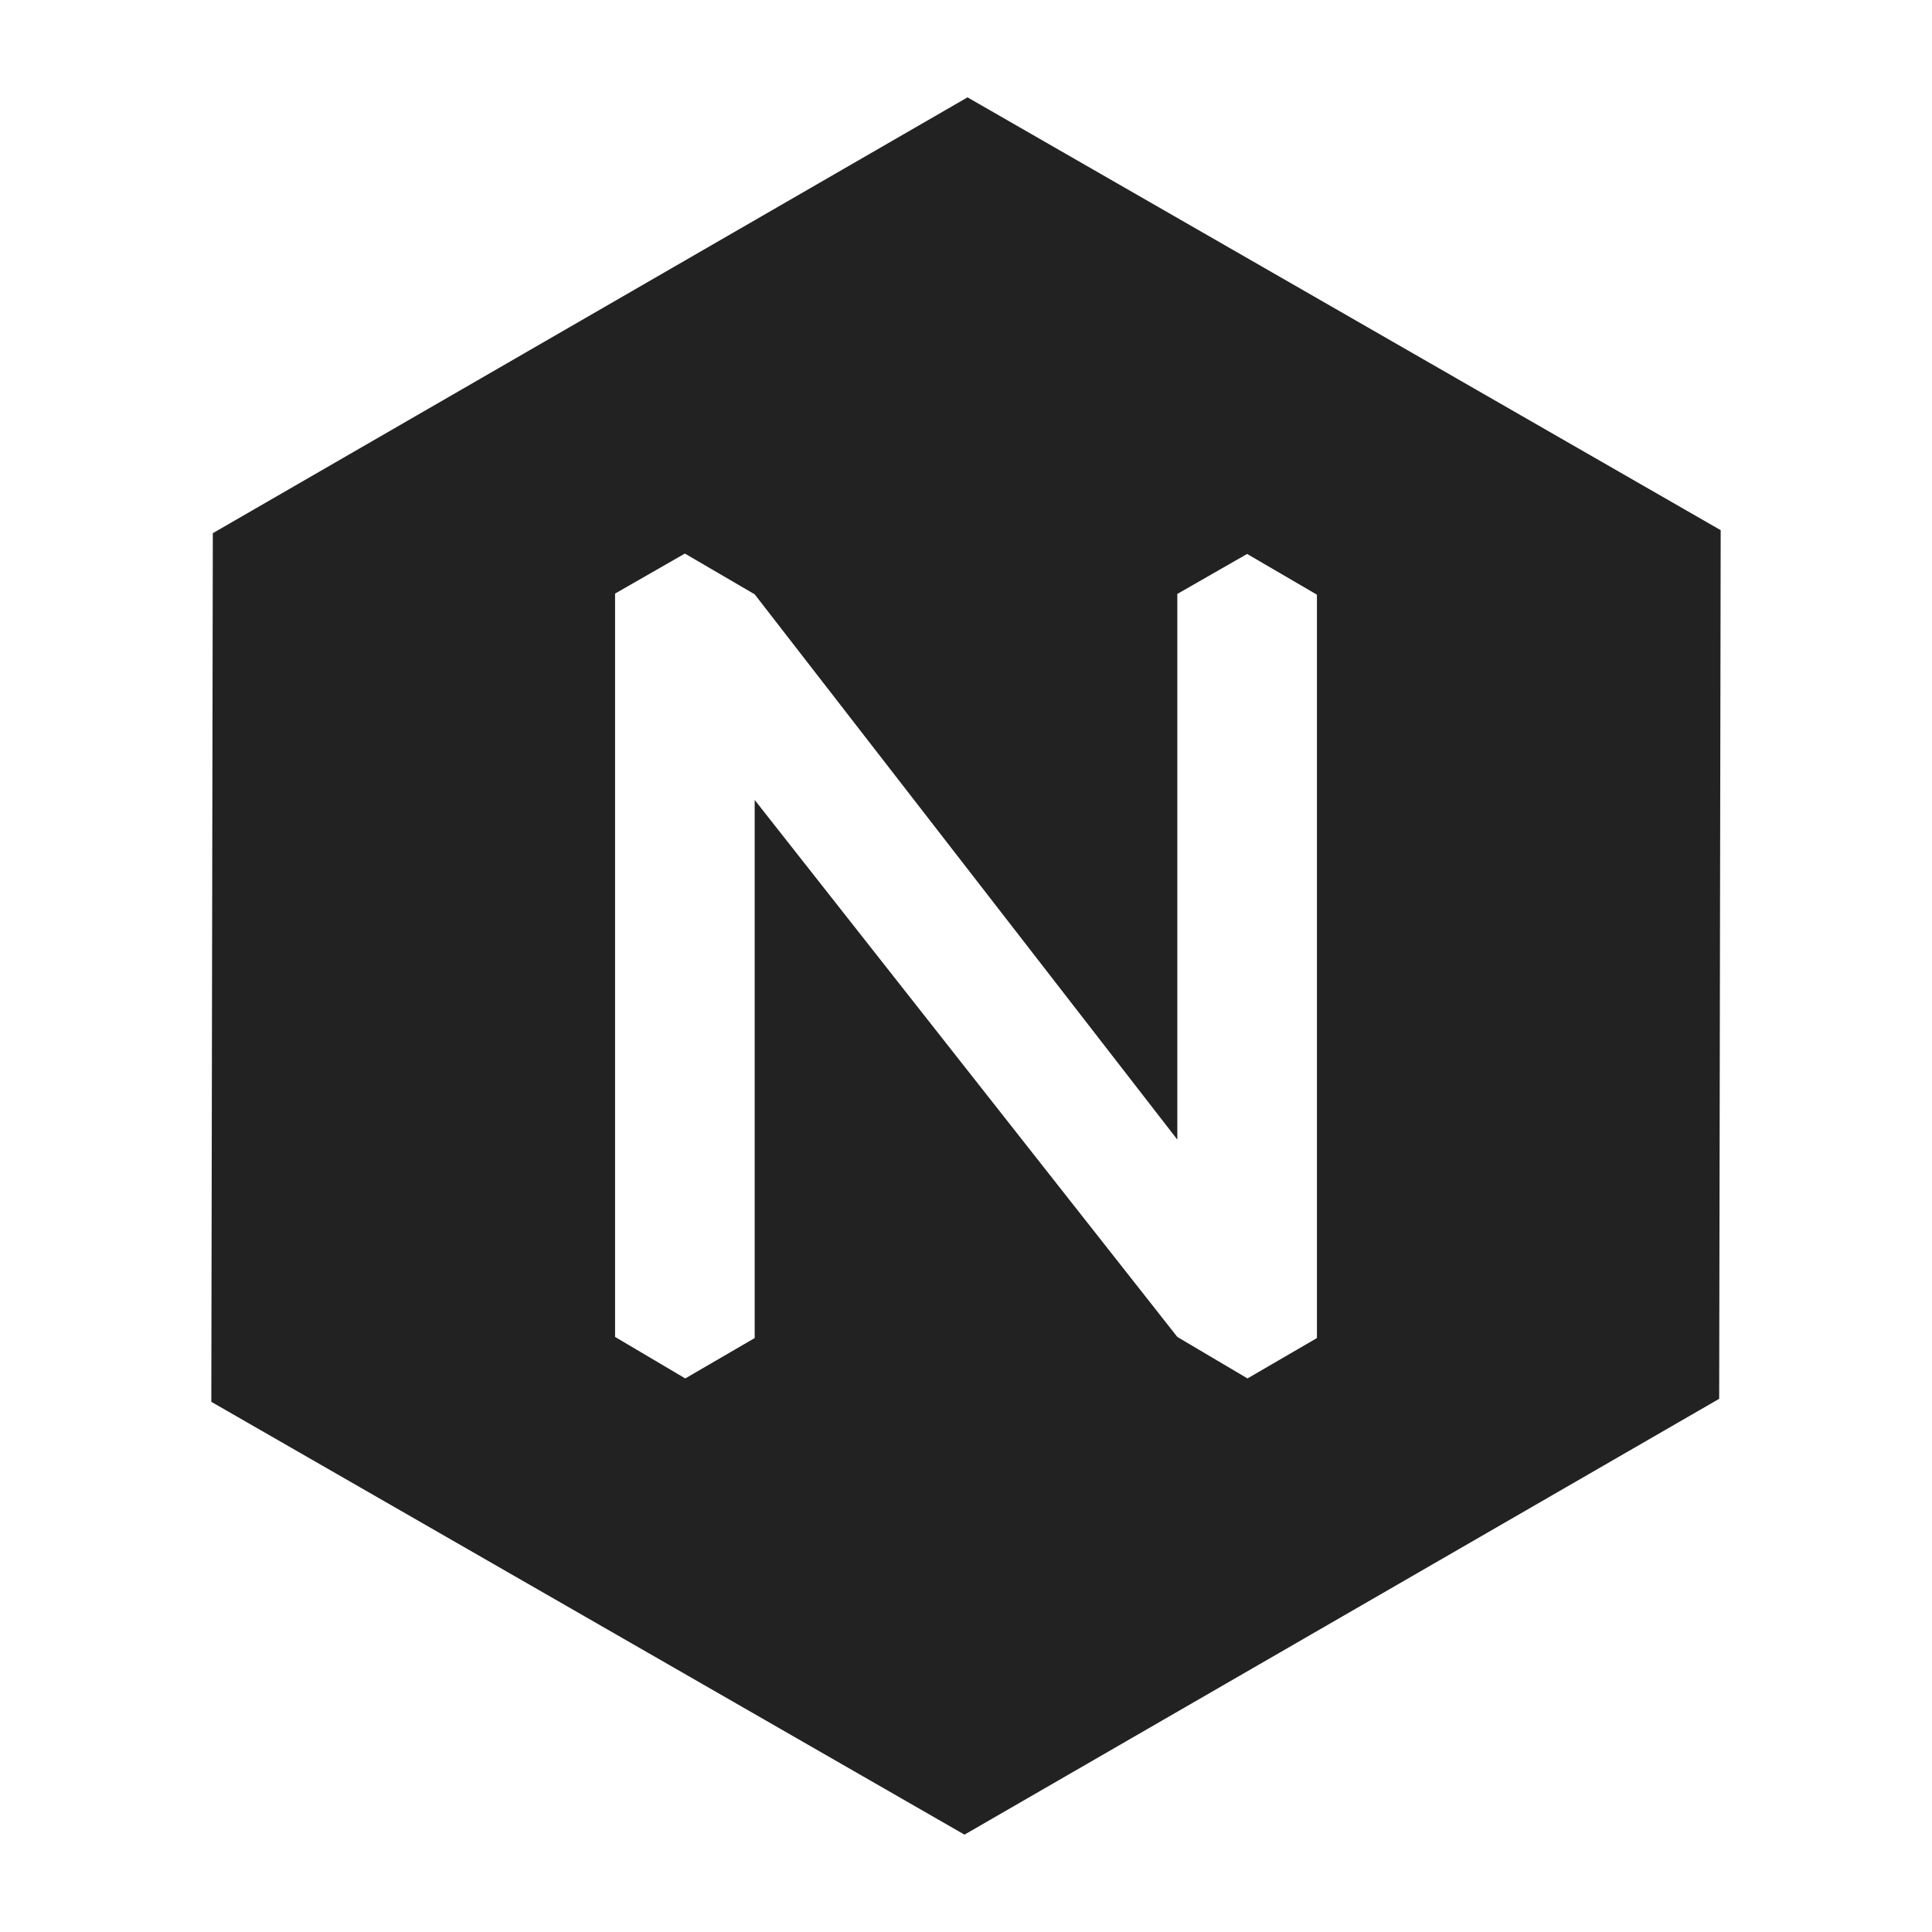
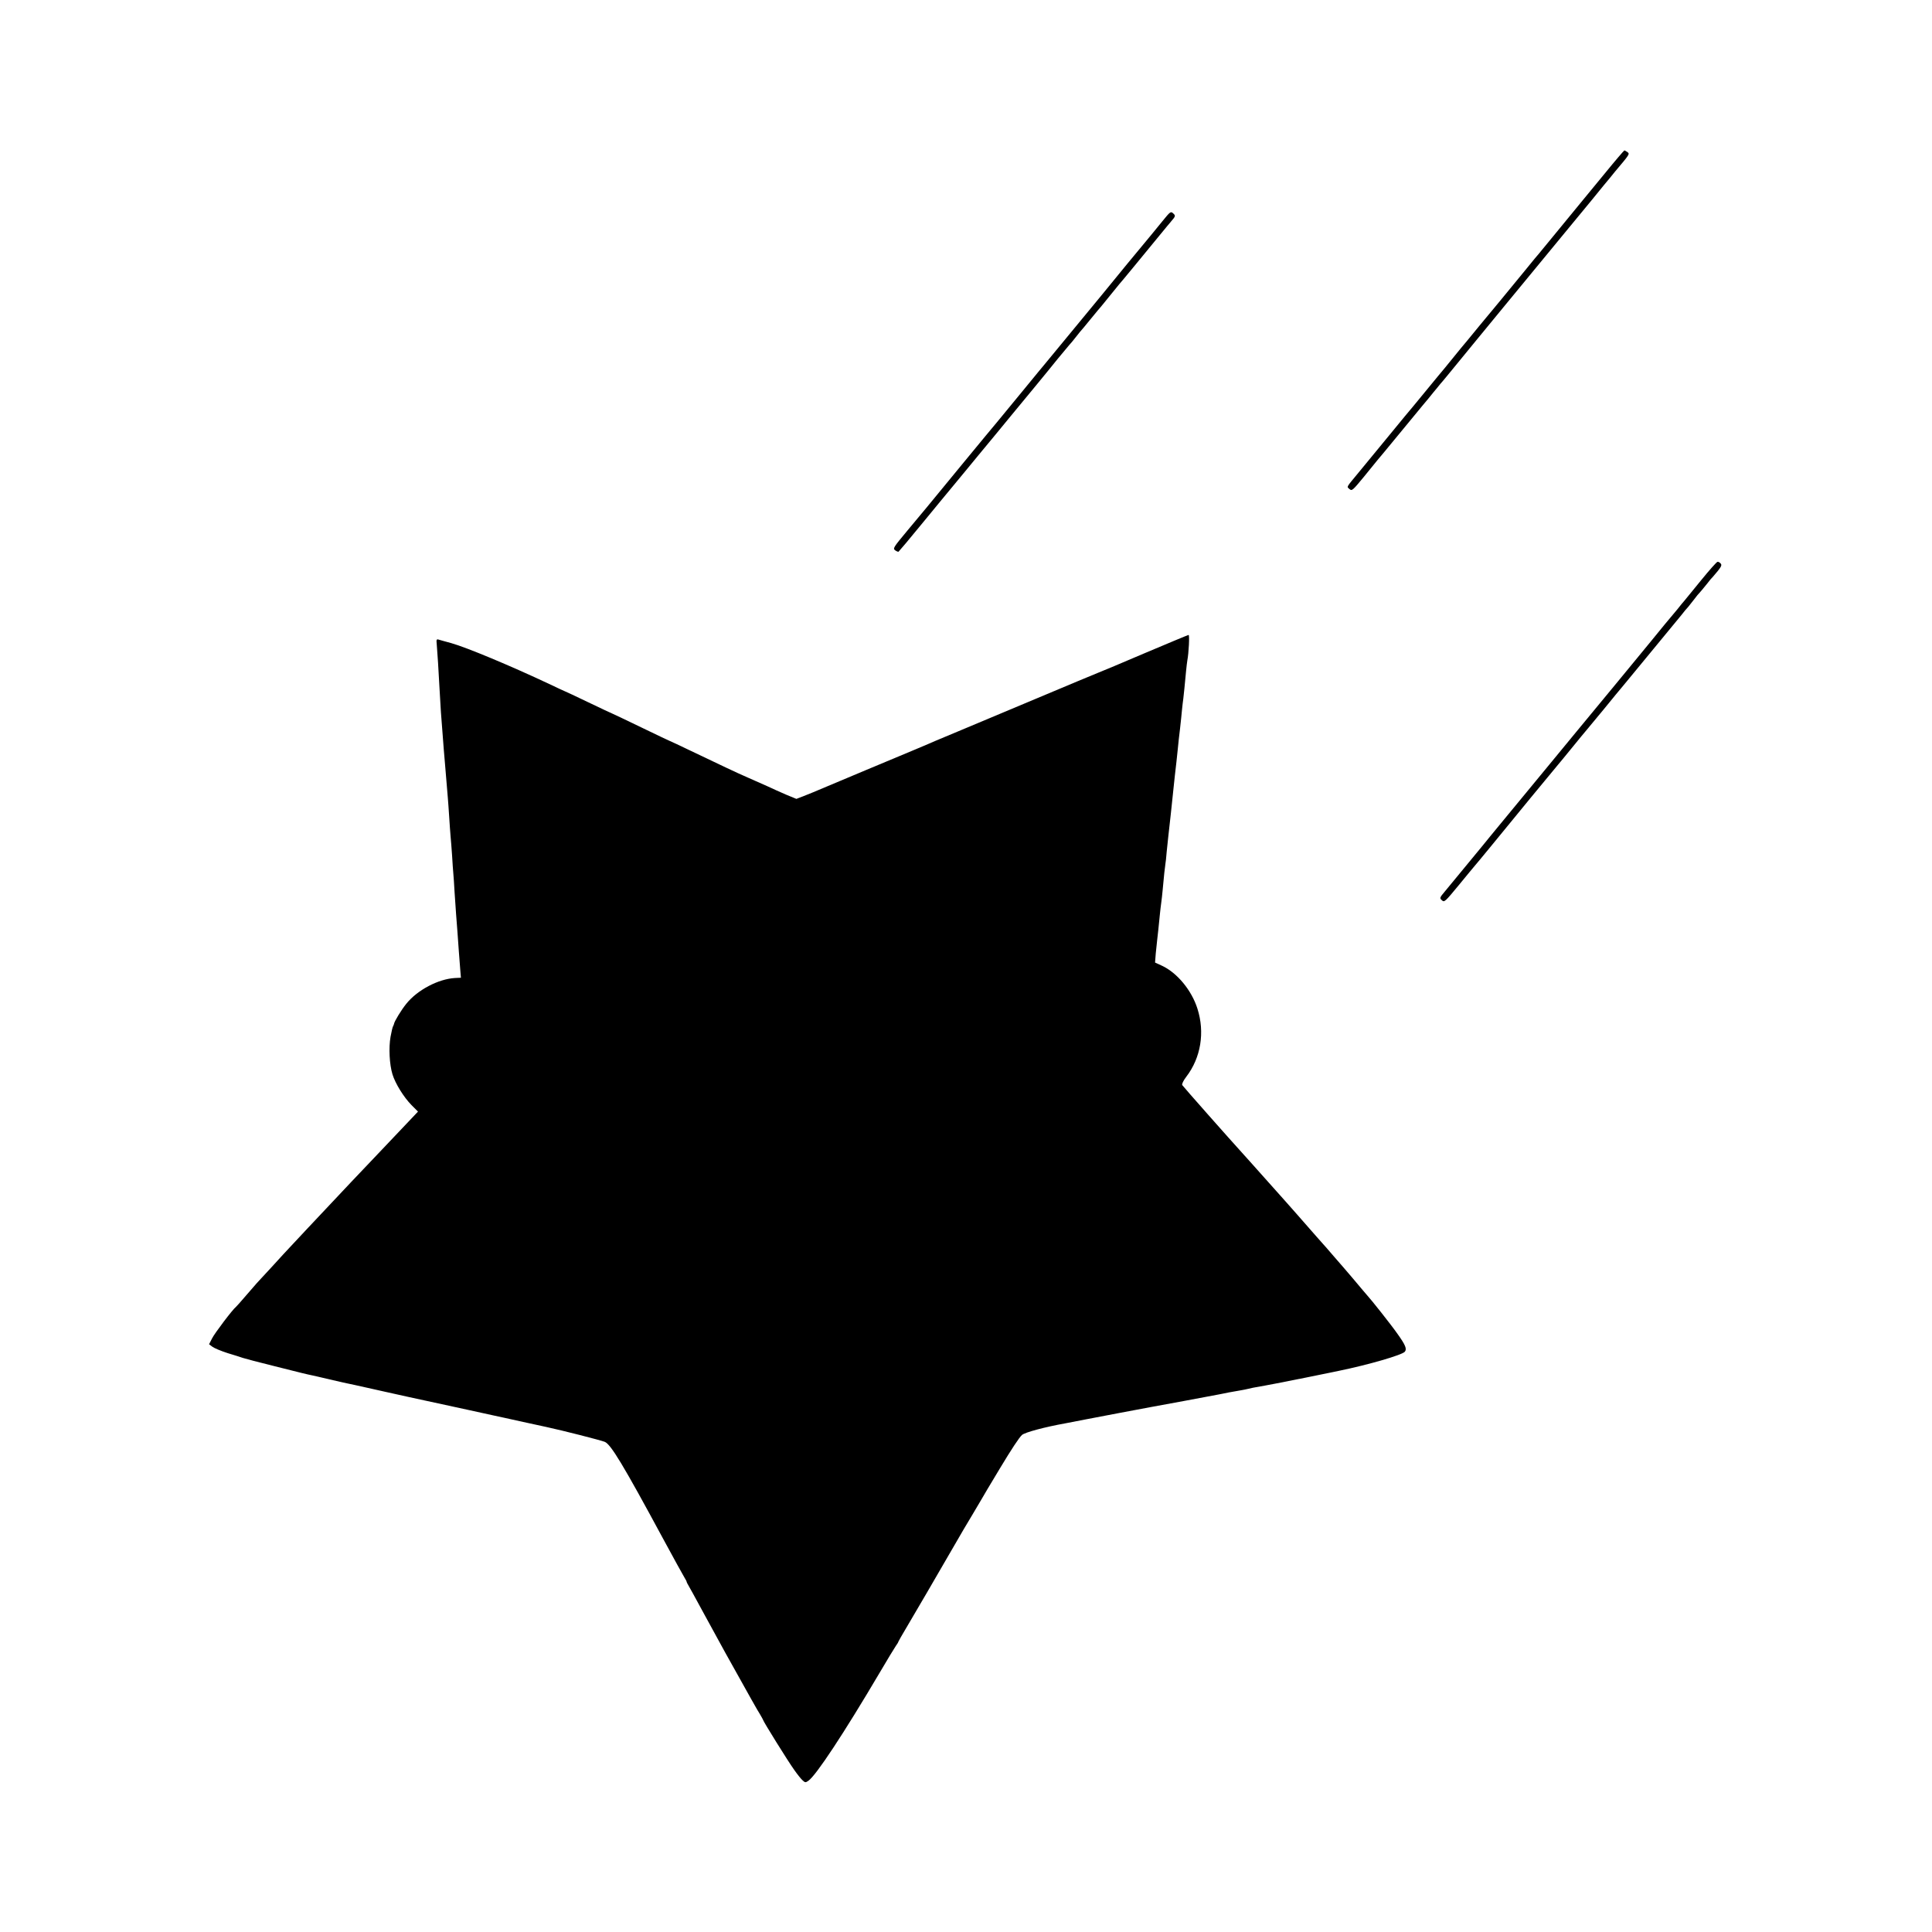
- <svg xmlns="http://www.w3.org/2000/svg" id="NexT" width="512" height="512" x="0" y="0" enable-background="new 0 0 512 512" version="1.1" viewBox="0 0 512 512" xml:space="preserve">
-   <path style="fill:#222;fill-opacity:1" id="path3384" d="M 256.4,25.8 56.4,141.3 56,371.5 255.6,486.2 455.6,370.7 456,140.5 Z m 92.6,328.8 -18.4,10.7 -18.6,-11 0,0 -112,-142.3 0,142.6 -18.4,10.7 -18.6,-11 0,-197 18.5,-10.6 18.5,10.8 0,0 112,144.5 0,-144.6 18.5,-10.6 18.5,10.8 z" />
+ <svg xmlns="http://www.w3.org/2000/svg" version="1.0" width="1400pt" height="1400pt" viewBox="0 0 1400 1400" preserveAspectRatio="xMidYMid meet">
+   <g transform="translate(0,1400) scale(0.1,-0.1)" fill="#000000" stroke="none">
+     <path d="M11628 12742 c-75 -92 -148 -180 -162 -197 -56 -68 -241 -293 -270 -329 -17 -21 -36 -43 -41 -50 -6 -6 -51 -60 -100 -121 -50 -60 -137 -166 -193 -235 -57 -69 -119 -143 -137 -165 -18 -22 -59 -72 -91 -111 -33 -39 -75 -90 -94 -114 -19 -24 -51 -63 -70 -86 -19 -23 -42 -50 -50 -60 -21 -26 -150 -183 -176 -214 -12 -14 -98 -117 -190 -230 -93 -113 -187 -227 -209 -254 -93 -113 -87 -101 -66 -120 17 -15 22 -11 102 86 46 57 91 112 100 123 10 11 75 90 145 175 70 85 150 182 178 216 28 33 66 79 84 102 19 22 41 50 50 61 10 10 62 74 117 141 55 68 212 258 348 424 312 378 282 342 491 596 98 118 201 244 229 279 29 34 64 77 78 95 109 129 110 130 92 144 -9 6 -19 12 -22 12 -3 0 -68 -76 -143 -168z" />
+     <path d="M8424 12398 c-32 -40 -68 -84 -80 -98 -12 -14 -90 -108 -174 -210 -83 -102 -166 -203 -184 -225 -280 -339 -390 -473 -404 -490 -10 -11 -89 -108 -177 -215 -88 -107 -170 -206 -181 -220 -12 -14 -120 -144 -240 -290 -241 -294 -346 -421 -408 -494 -104 -125 -107 -130 -89 -144 10 -7 20 -11 24 -10 3 2 82 95 174 208 93 113 198 241 235 285 36 44 113 136 169 205 57 69 115 139 130 157 14 17 62 75 106 129 44 53 125 151 180 218 55 67 129 157 164 201 36 44 72 87 80 96 9 9 27 31 41 49 14 18 30 38 35 44 6 6 42 49 80 96 38 47 72 87 75 90 3 3 32 39 65 80 33 41 62 77 65 80 5 4 158 190 349 423 9 11 21 24 26 31 34 39 35 43 16 60 -17 16 -21 13 -77 -56z" />
+     <path d="M12325 9793 c-60 -74 -115 -141 -120 -147 -6 -6 -28 -33 -50 -61 -22 -27 -43 -52 -46 -55 -3 -3 -68 -81 -144 -175 -77 -93 -191 -233 -255 -310 -151 -182 -453 -549 -495 -600 -40 -48 -203 -246 -338 -410 -54 -66 -114 -138 -131 -160 -28 -34 -113 -137 -277 -336 -37 -44 -38 -47 -20 -63 17 -16 23 -10 122 110 57 70 109 132 114 138 6 6 60 72 121 146 158 194 452 551 477 580 12 14 60 72 107 130 47 58 95 116 107 130 12 14 68 82 126 152 57 70 120 147 140 170 43 52 376 457 421 511 17 22 39 49 50 60 10 12 30 38 45 57 14 19 31 40 37 45 6 6 28 33 50 60 21 28 42 52 46 55 3 3 20 23 37 44 24 30 29 42 20 52 -6 8 -17 14 -23 13 -6 0 -60 -61 -121 -136z" />
+     <path d="M8300 9269 c-168 -72 -321 -136 -340 -143 -19 -7 -224 -93 -455 -190 -231 -97 -485 -204 -565 -237 -80 -33 -154 -64 -165 -69 -11 -5 -78 -34 -150 -64 -206 -86 -510 -213 -635 -266 -63 -27 -138 -58 -167 -69 l-52 -20 -73 30 c-40 17 -102 45 -138 62 -36 16 -99 44 -140 62 -81 35 -192 88 -418 196 -79 38 -145 69 -147 69 -2 0 -96 45 -210 100 -114 55 -208 100 -210 100 -2 0 -78 36 -170 80 -92 44 -168 80 -170 80 -1 0 -54 24 -116 54 -285 134 -597 264 -710 296 -39 10 -79 22 -90 25 -16 5 -18 1 -14 -37 5 -56 13 -186 20 -318 3 -58 8 -134 10 -170 3 -36 7 -94 10 -130 7 -93 15 -198 20 -250 2 -25 7 -79 10 -120 3 -41 8 -95 10 -120 2 -25 7 -88 10 -140 3 -52 8 -115 10 -140 3 -25 7 -88 11 -140 3 -52 7 -111 9 -130 2 -19 6 -80 9 -135 4 -55 9 -127 11 -160 3 -33 7 -91 10 -130 3 -38 7 -101 10 -140 3 -38 8 -97 10 -130 l5 -60 -43 -2 c-121 -7 -273 -87 -353 -187 -35 -43 -87 -128 -89 -146 0 -3 -3 -9 -6 -15 -4 -5 -12 -40 -19 -78 -14 -79 -8 -200 14 -272 21 -68 82 -166 138 -223 l47 -47 -71 -75 c-39 -41 -139 -147 -222 -234 -83 -88 -169 -178 -191 -201 -22 -23 -94 -100 -160 -170 -66 -70 -138 -147 -160 -170 -22 -24 -67 -72 -100 -107 -33 -35 -103 -110 -155 -168 -52 -57 -102 -111 -110 -119 -8 -9 -44 -50 -79 -91 -35 -41 -67 -77 -71 -80 -23 -17 -156 -193 -173 -228 l-22 -43 24 -18 c13 -10 63 -31 110 -46 47 -14 97 -30 111 -35 14 -5 117 -32 230 -60 210 -53 227 -57 270 -66 14 -3 72 -16 130 -30 58 -14 139 -32 180 -40 41 -9 82 -18 90 -20 8 -2 65 -14 125 -28 112 -25 146 -33 600 -131 143 -32 267 -58 275 -60 38 -9 214 -47 297 -65 121 -26 391 -95 425 -108 44 -18 131 -161 423 -702 76 -140 145 -266 154 -280 8 -14 16 -27 16 -30 0 -3 3 -9 6 -15 4 -5 61 -110 128 -233 67 -122 132 -242 145 -265 185 -332 233 -418 253 -449 12 -21 23 -40 23 -42 0 -9 181 -300 225 -361 23 -33 51 -68 62 -77 17 -16 21 -16 41 -2 56 39 256 342 517 784 53 91 106 177 116 192 11 15 19 29 19 32 0 2 28 51 62 108 58 97 231 395 327 561 35 62 141 242 151 257 5 8 34 58 65 110 30 52 60 102 65 110 5 8 35 58 66 110 85 141 139 223 160 242 22 19 164 57 314 84 22 4 63 12 150 29 86 17 416 79 470 89 27 4 448 83 490 91 14 3 48 9 75 15 28 5 66 12 85 15 19 3 42 8 50 10 8 2 26 6 40 9 34 6 140 25 168 31 54 10 383 76 404 81 13 3 34 7 48 10 215 44 460 115 480 139 16 20 5 48 -53 129 -43 62 -192 250 -222 282 -5 6 -19 22 -30 35 -33 40 -129 153 -140 165 -5 6 -32 37 -60 69 -27 32 -88 102 -135 154 -47 53 -114 130 -150 171 -36 40 -74 84 -85 96 -11 12 -33 37 -50 56 -29 32 -180 202 -200 224 -5 6 -26 29 -45 50 -103 113 -437 491 -443 501 -4 7 8 33 29 60 106 138 136 322 81 494 -42 133 -147 260 -257 311 l-50 23 5 65 c4 36 8 79 10 95 4 32 12 108 20 190 3 28 7 66 10 85 3 19 7 60 10 90 8 92 17 174 20 190 2 9 6 47 9 85 4 39 9 86 11 105 2 19 7 60 10 90 3 30 8 71 10 90 5 50 17 161 20 190 3 27 13 125 20 180 2 19 7 62 10 95 3 33 10 98 16 145 5 47 12 108 14 135 3 28 7 66 10 85 4 34 10 92 20 200 3 30 7 64 9 75 10 51 17 185 9 184 -4 0 -145 -59 -313 -130z" />
+   </g>
</svg>
